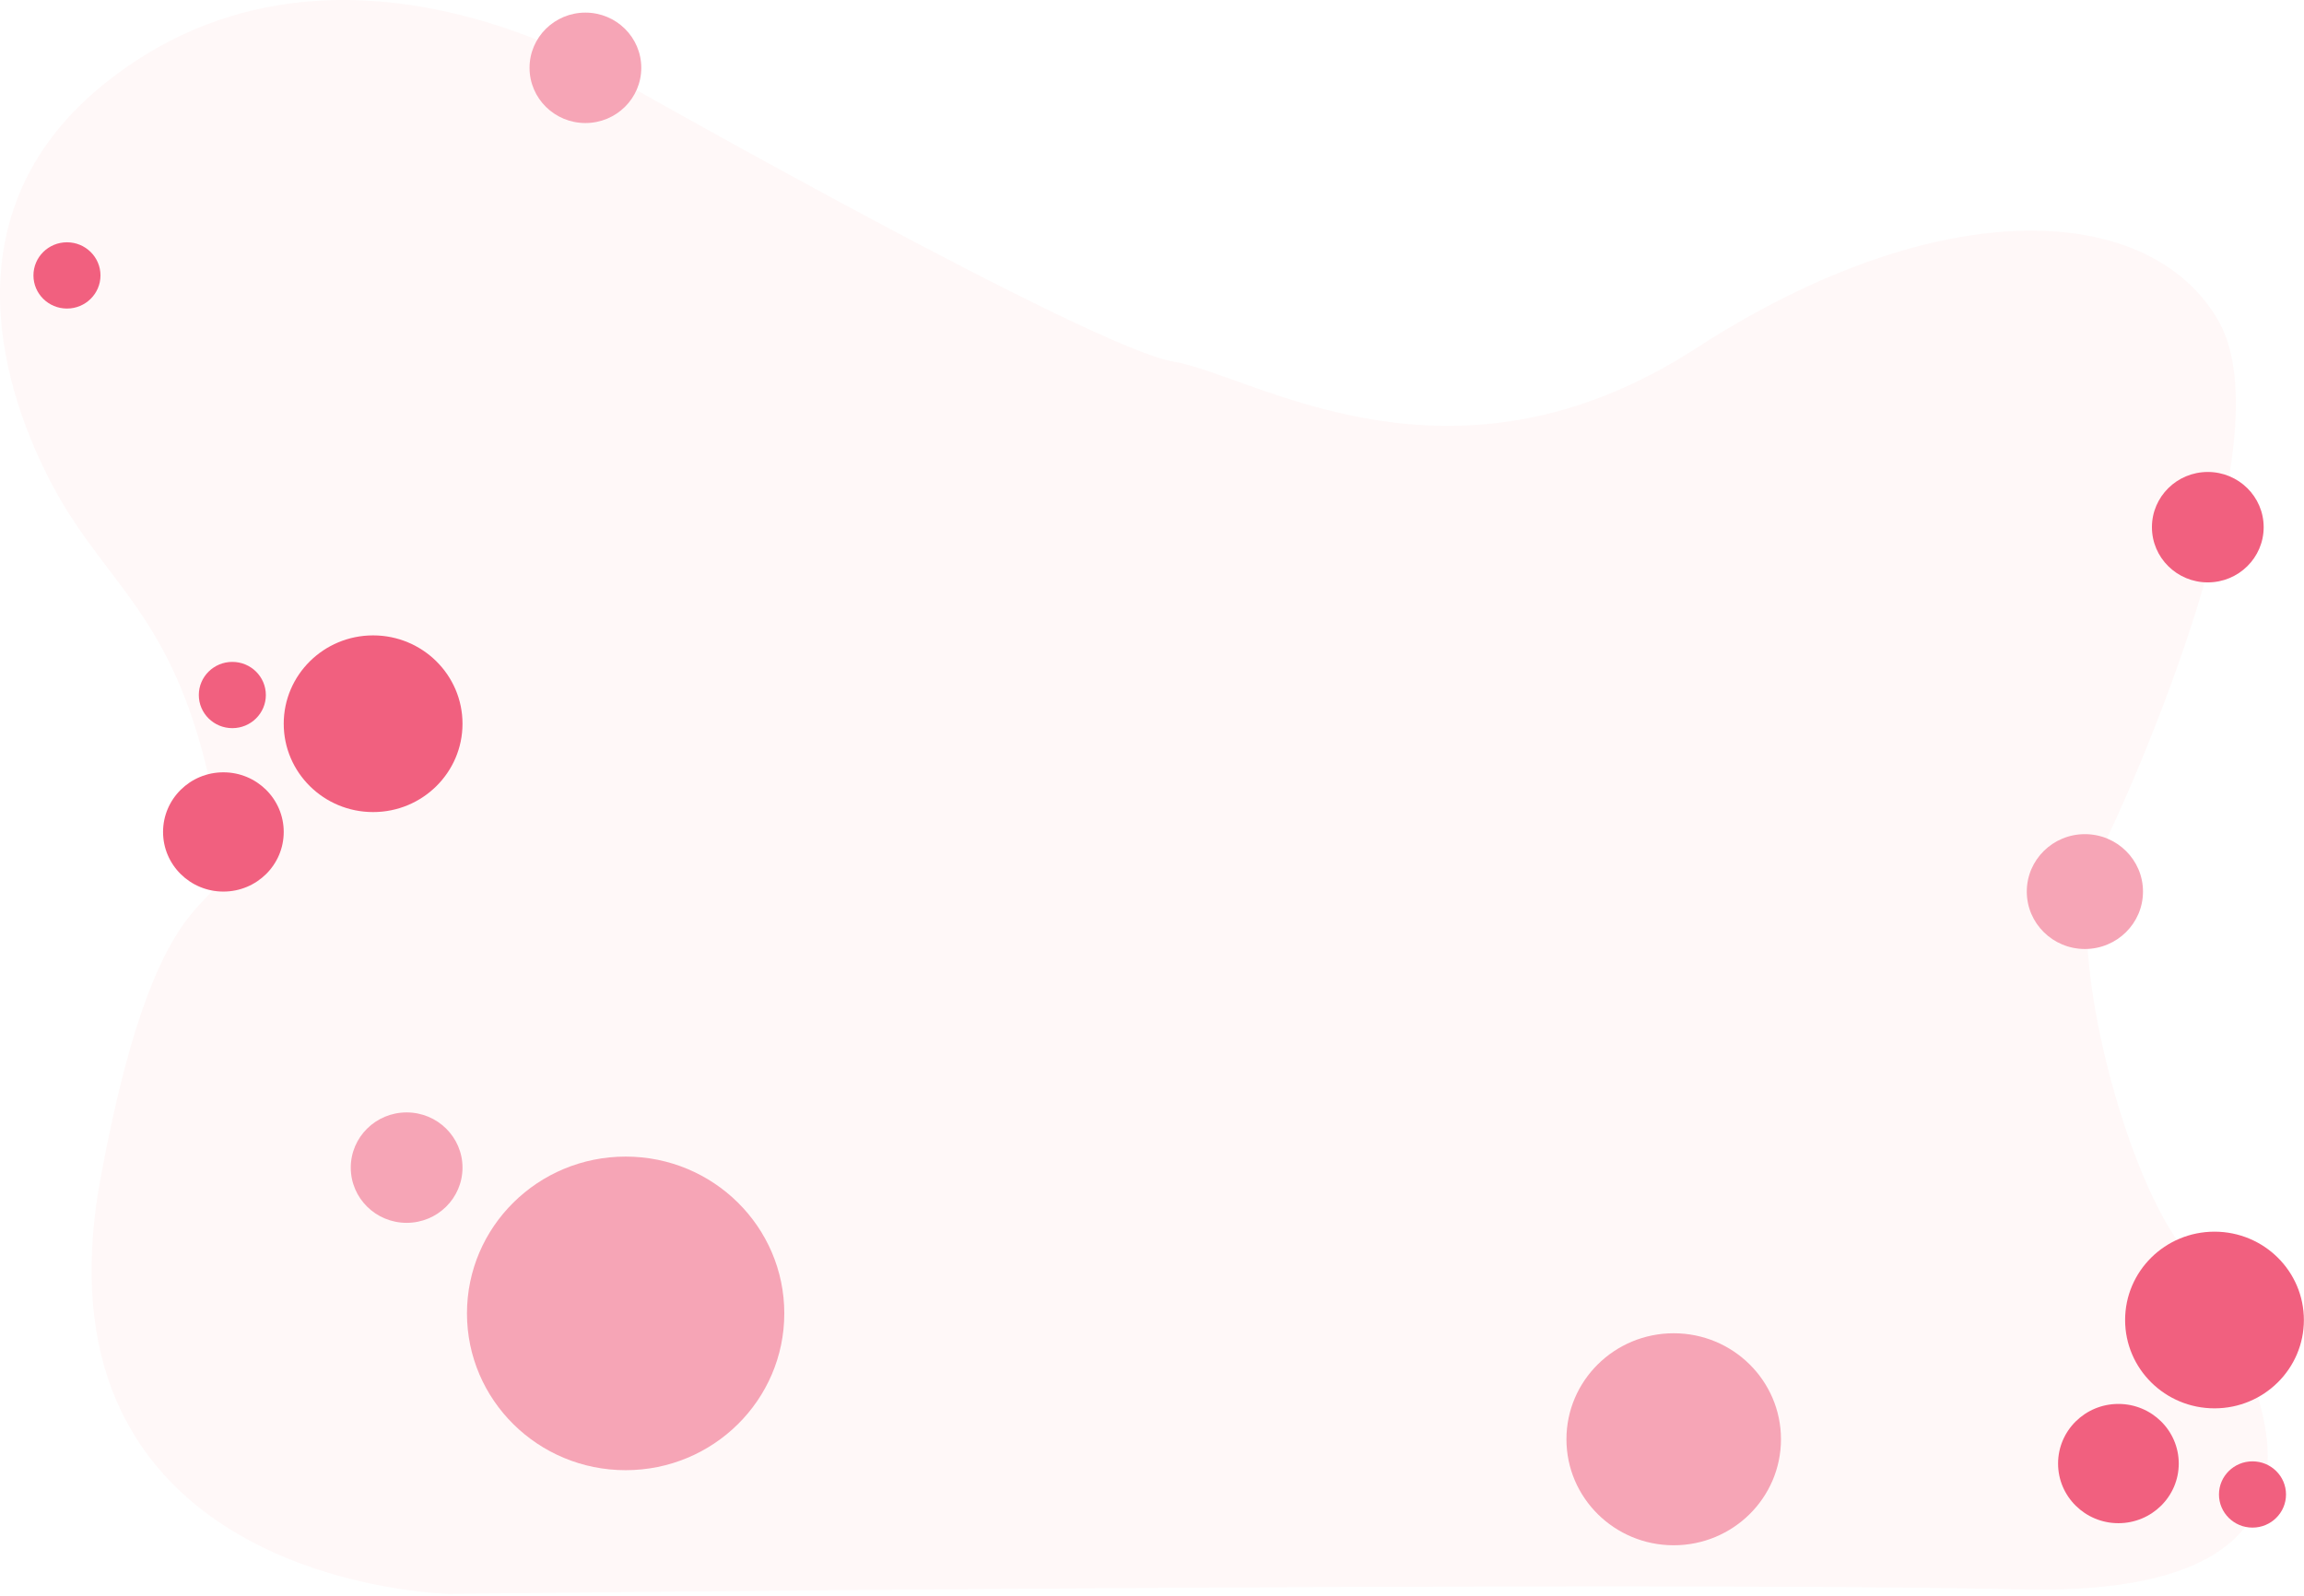
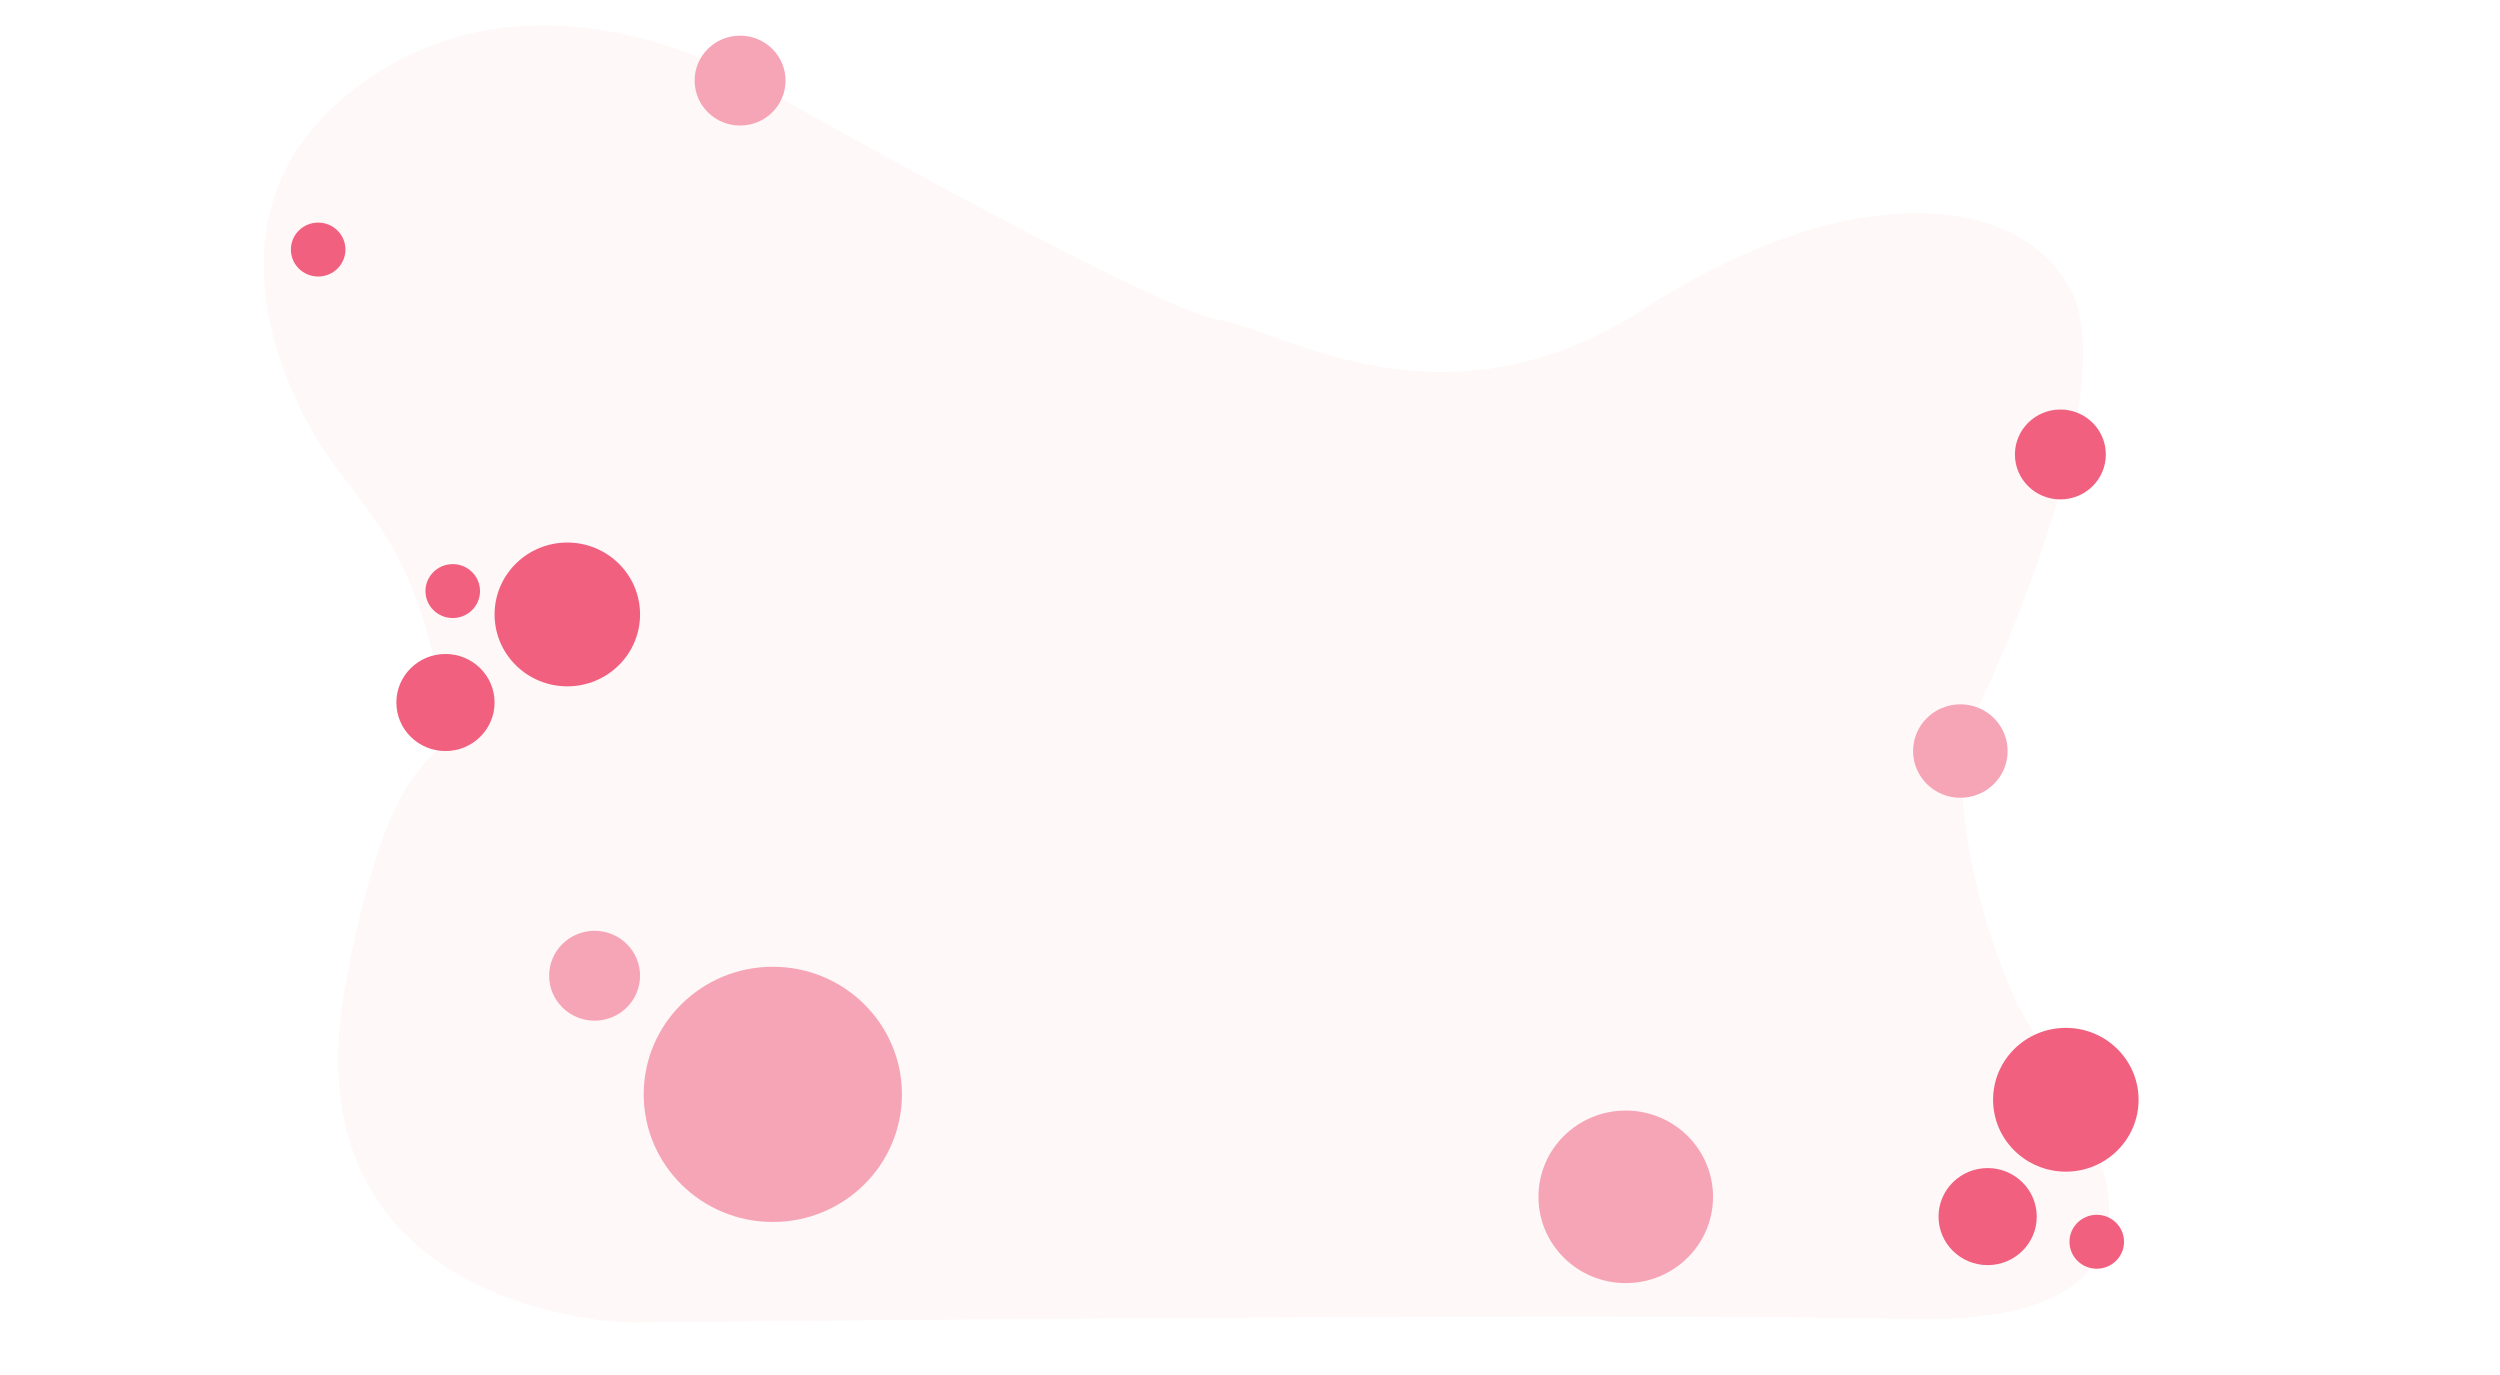
- <svg xmlns="http://www.w3.org/2000/svg" width="960" height="665" viewBox="0 0 960 665" fill="none">
-   <path d="M92.147 351.29C77.752 256.48 45.591 248.216 20.861 200.36C-1.654 156.83 -19.811 85.617 43.729 34.705C142.428 -44.441 263.474 36.546 263.474 36.546C263.474 36.546 455.285 145.142 488.806 150.664C522.326 156.185 604.265 211.404 706.688 145.142C809.112 78.88 896.637 84.402 924.571 134.098C952.505 183.795 889.188 327.362 874.29 356.812C859.392 386.262 881.739 478.292 905.949 515.105C930.158 551.917 1006.51 666.035 842.632 662.353C678.755 658.672 187.122 664.194 187.122 664.194C187.122 664.194 10.637 660.936 41.867 491.177C67.938 349.45 97.734 388.102 92.147 351.29Z" fill="#FFF8F8" />
-   <path d="M155.464 338.407C176.034 338.407 192.709 321.925 192.709 301.595C192.709 281.264 176.034 264.782 155.464 264.782C134.894 264.782 118.219 281.264 118.219 301.595C118.219 321.925 134.894 338.407 155.464 338.407Z" fill="#F1607F" />
-   <path d="M93.079 371.538C106.964 371.538 118.22 360.413 118.22 346.69C118.22 332.966 106.964 321.841 93.079 321.841C79.194 321.841 67.939 332.966 67.939 346.69C67.939 360.413 79.194 371.538 93.079 371.538Z" fill="#F1607F" />
-   <path d="M96.804 303.436C104.517 303.436 110.771 297.255 110.771 289.631C110.771 282.007 104.517 275.826 96.804 275.826C89.09 275.826 82.837 282.007 82.837 289.631C82.837 297.255 89.09 303.436 96.804 303.436Z" fill="#F1607F" />
-   <path d="M922.709 586.889C943.279 586.889 959.954 570.408 959.954 550.077C959.954 529.746 943.279 513.265 922.709 513.265C902.14 513.265 885.465 529.746 885.465 550.077C885.465 570.408 902.14 586.889 922.709 586.889Z" fill="#F1607F" />
-   <path d="M27.901 128.578C35.614 128.578 41.868 122.397 41.868 114.773C41.868 107.149 35.614 100.968 27.901 100.968C20.187 100.968 13.934 107.149 13.934 114.773C13.934 122.397 20.187 128.578 27.901 128.578Z" fill="#F1607F" />
-   <path d="M260.681 612.658C297.192 612.658 326.791 583.403 326.791 547.316C326.791 511.229 297.192 481.974 260.681 481.974C224.17 481.974 194.571 511.229 194.571 547.316C194.571 583.403 224.17 612.658 260.681 612.658Z" fill="#F6A5B6" />
-   <path d="M697.378 643.948C722.062 643.948 742.072 624.171 742.072 599.774C742.072 575.377 722.062 555.599 697.378 555.599C672.694 555.599 652.684 575.377 652.684 599.774C652.684 624.171 672.694 643.948 697.378 643.948Z" fill="#F6A5B6" />
-   <path d="M868.705 395.466C882.075 395.466 892.914 384.753 892.914 371.538C892.914 358.323 882.075 347.61 868.705 347.61C855.334 347.61 844.495 358.323 844.495 371.538C844.495 384.753 855.334 395.466 868.705 395.466Z" fill="#F6A5B6" />
-   <path d="M243.921 51.272C256.777 51.272 267.199 40.971 267.199 28.264C267.199 15.557 256.777 5.256 243.921 5.256C231.065 5.256 220.643 15.557 220.643 28.264C220.643 40.971 231.065 51.272 243.921 51.272Z" fill="#F6A5B6" />
-   <path d="M169.431 509.584C182.288 509.584 192.71 499.283 192.71 486.576C192.71 473.869 182.288 463.568 169.431 463.568C156.575 463.568 146.153 473.869 146.153 486.576C146.153 499.283 156.575 509.584 169.431 509.584Z" fill="#F6A5B6" />
-   <path d="M919.916 242.696C932.773 242.696 943.195 232.395 943.195 219.688C943.195 206.981 932.773 196.68 919.916 196.68C907.06 196.68 896.638 206.981 896.638 219.688C896.638 232.395 907.06 242.696 919.916 242.696Z" fill="#F1607F" />
-   <path d="M882.671 634.746C896.556 634.746 907.812 623.621 907.812 609.897C907.812 596.174 896.556 585.049 882.671 585.049C868.787 585.049 857.531 596.174 857.531 609.897C857.531 623.621 868.787 634.746 882.671 634.746Z" fill="#F1607F" />
-   <path d="M938.539 636.586C946.252 636.586 952.505 630.405 952.505 622.781C952.505 615.157 946.252 608.977 938.539 608.977C930.825 608.977 924.572 615.157 924.572 622.781C924.572 630.405 930.825 636.586 938.539 636.586Z" fill="#F1607F" />
+ <svg xmlns="http://www.w3.org/2000/svg" width="1280" height="704" viewBox="0 0 1280 704" fill="none">
+   <path d="M227.147 364.29C212.752 269.48 180.591 261.216 155.861 213.36C133.346 169.83 115.189 98.617 178.729 47.705C277.428 -31.441 398.474 49.546 398.474 49.546C398.474 49.546 590.285 158.142 623.806 163.664C657.326 169.185 739.265 224.404 841.688 158.142C944.112 91.88 1031.64 97.402 1059.57 147.098C1087.5 196.795 1024.19 340.362 1009.29 369.812C994.392 399.262 1016.74 491.292 1040.95 528.105C1065.16 564.917 1141.51 679.035 977.632 675.353C813.755 671.672 322.122 677.194 322.122 677.194C322.122 677.194 145.637 673.936 176.867 504.177C202.938 362.45 232.734 401.102 227.147 364.29Z" fill="#FFF8F8" />
+   <path d="M290.464 351.407C311.034 351.407 327.709 334.925 327.709 314.595C327.709 294.264 311.034 277.782 290.464 277.782C269.894 277.782 253.219 294.264 253.219 314.595C253.219 334.925 269.894 351.407 290.464 351.407Z" fill="#F1607F" />
+   <path d="M228.079 384.538C241.964 384.538 253.22 373.413 253.22 359.69C253.22 345.966 241.964 334.841 228.079 334.841C214.194 334.841 202.939 345.966 202.939 359.69C202.939 373.413 214.194 384.538 228.079 384.538Z" fill="#F1607F" />
+   <path d="M231.804 316.436C239.517 316.436 245.771 310.255 245.771 302.631C245.771 295.007 239.517 288.826 231.804 288.826C224.09 288.826 217.837 295.007 217.837 302.631C217.837 310.255 224.09 316.436 231.804 316.436Z" fill="#F1607F" />
+   <path d="M1057.71 599.889C1078.28 599.889 1094.95 583.408 1094.95 563.077C1094.95 542.746 1078.28 526.265 1057.71 526.265C1037.14 526.265 1020.46 542.746 1020.46 563.077C1020.46 583.408 1037.14 599.889 1057.71 599.889Z" fill="#F1607F" />
+   <path d="M162.901 141.578C170.614 141.578 176.868 135.397 176.868 127.773C176.868 120.149 170.614 113.968 162.901 113.968C155.187 113.968 148.934 120.149 148.934 127.773C148.934 135.397 155.187 141.578 162.901 141.578Z" fill="#F1607F" />
+   <path d="M395.681 625.658C432.192 625.658 461.791 596.403 461.791 560.316C461.791 524.229 432.192 494.974 395.681 494.974C359.17 494.974 329.571 524.229 329.571 560.316C329.571 596.403 359.17 625.658 395.681 625.658Z" fill="#F6A5B6" />
+   <path d="M832.378 656.948C857.062 656.948 877.072 637.171 877.072 612.774C877.072 588.377 857.062 568.599 832.378 568.599C807.694 568.599 787.684 588.377 787.684 612.774C787.684 637.171 807.694 656.948 832.378 656.948Z" fill="#F6A5B6" />
+   <path d="M1003.7 408.466C1017.08 408.466 1027.91 397.753 1027.91 384.538C1027.91 371.323 1017.08 360.61 1003.7 360.61C990.334 360.61 979.495 371.323 979.495 384.538C979.495 397.753 990.334 408.466 1003.7 408.466Z" fill="#F6A5B6" />
+   <path d="M378.921 64.272C391.777 64.272 402.199 53.971 402.199 41.264C402.199 28.557 391.777 18.256 378.921 18.256C366.065 18.256 355.643 28.557 355.643 41.264C355.643 53.971 366.065 64.272 378.921 64.272Z" fill="#F6A5B6" />
+   <path d="M304.431 522.584C317.288 522.584 327.71 512.283 327.71 499.576C327.71 486.869 317.288 476.568 304.431 476.568C291.575 476.568 281.153 486.869 281.153 499.576C281.153 512.283 291.575 522.584 304.431 522.584Z" fill="#F6A5B6" />
+   <path d="M1054.92 255.696C1067.77 255.696 1078.19 245.395 1078.19 232.688C1078.19 219.981 1067.77 209.68 1054.92 209.68C1042.06 209.68 1031.64 219.981 1031.64 232.688C1031.64 245.395 1042.06 255.696 1054.92 255.696Z" fill="#F1607F" />
+   <path d="M1017.67 647.746C1031.56 647.746 1042.81 636.621 1042.81 622.897C1042.81 609.174 1031.56 598.049 1017.67 598.049C1003.79 598.049 992.531 609.174 992.531 622.897C992.531 636.621 1003.79 647.746 1017.67 647.746Z" fill="#F1607F" />
+   <path d="M1073.54 649.586C1081.25 649.586 1087.51 643.405 1087.51 635.781C1087.51 628.157 1081.25 621.977 1073.54 621.977C1065.82 621.977 1059.57 628.157 1059.57 635.781C1059.57 643.405 1065.82 649.586 1073.54 649.586Z" fill="#F1607F" />
</svg>
